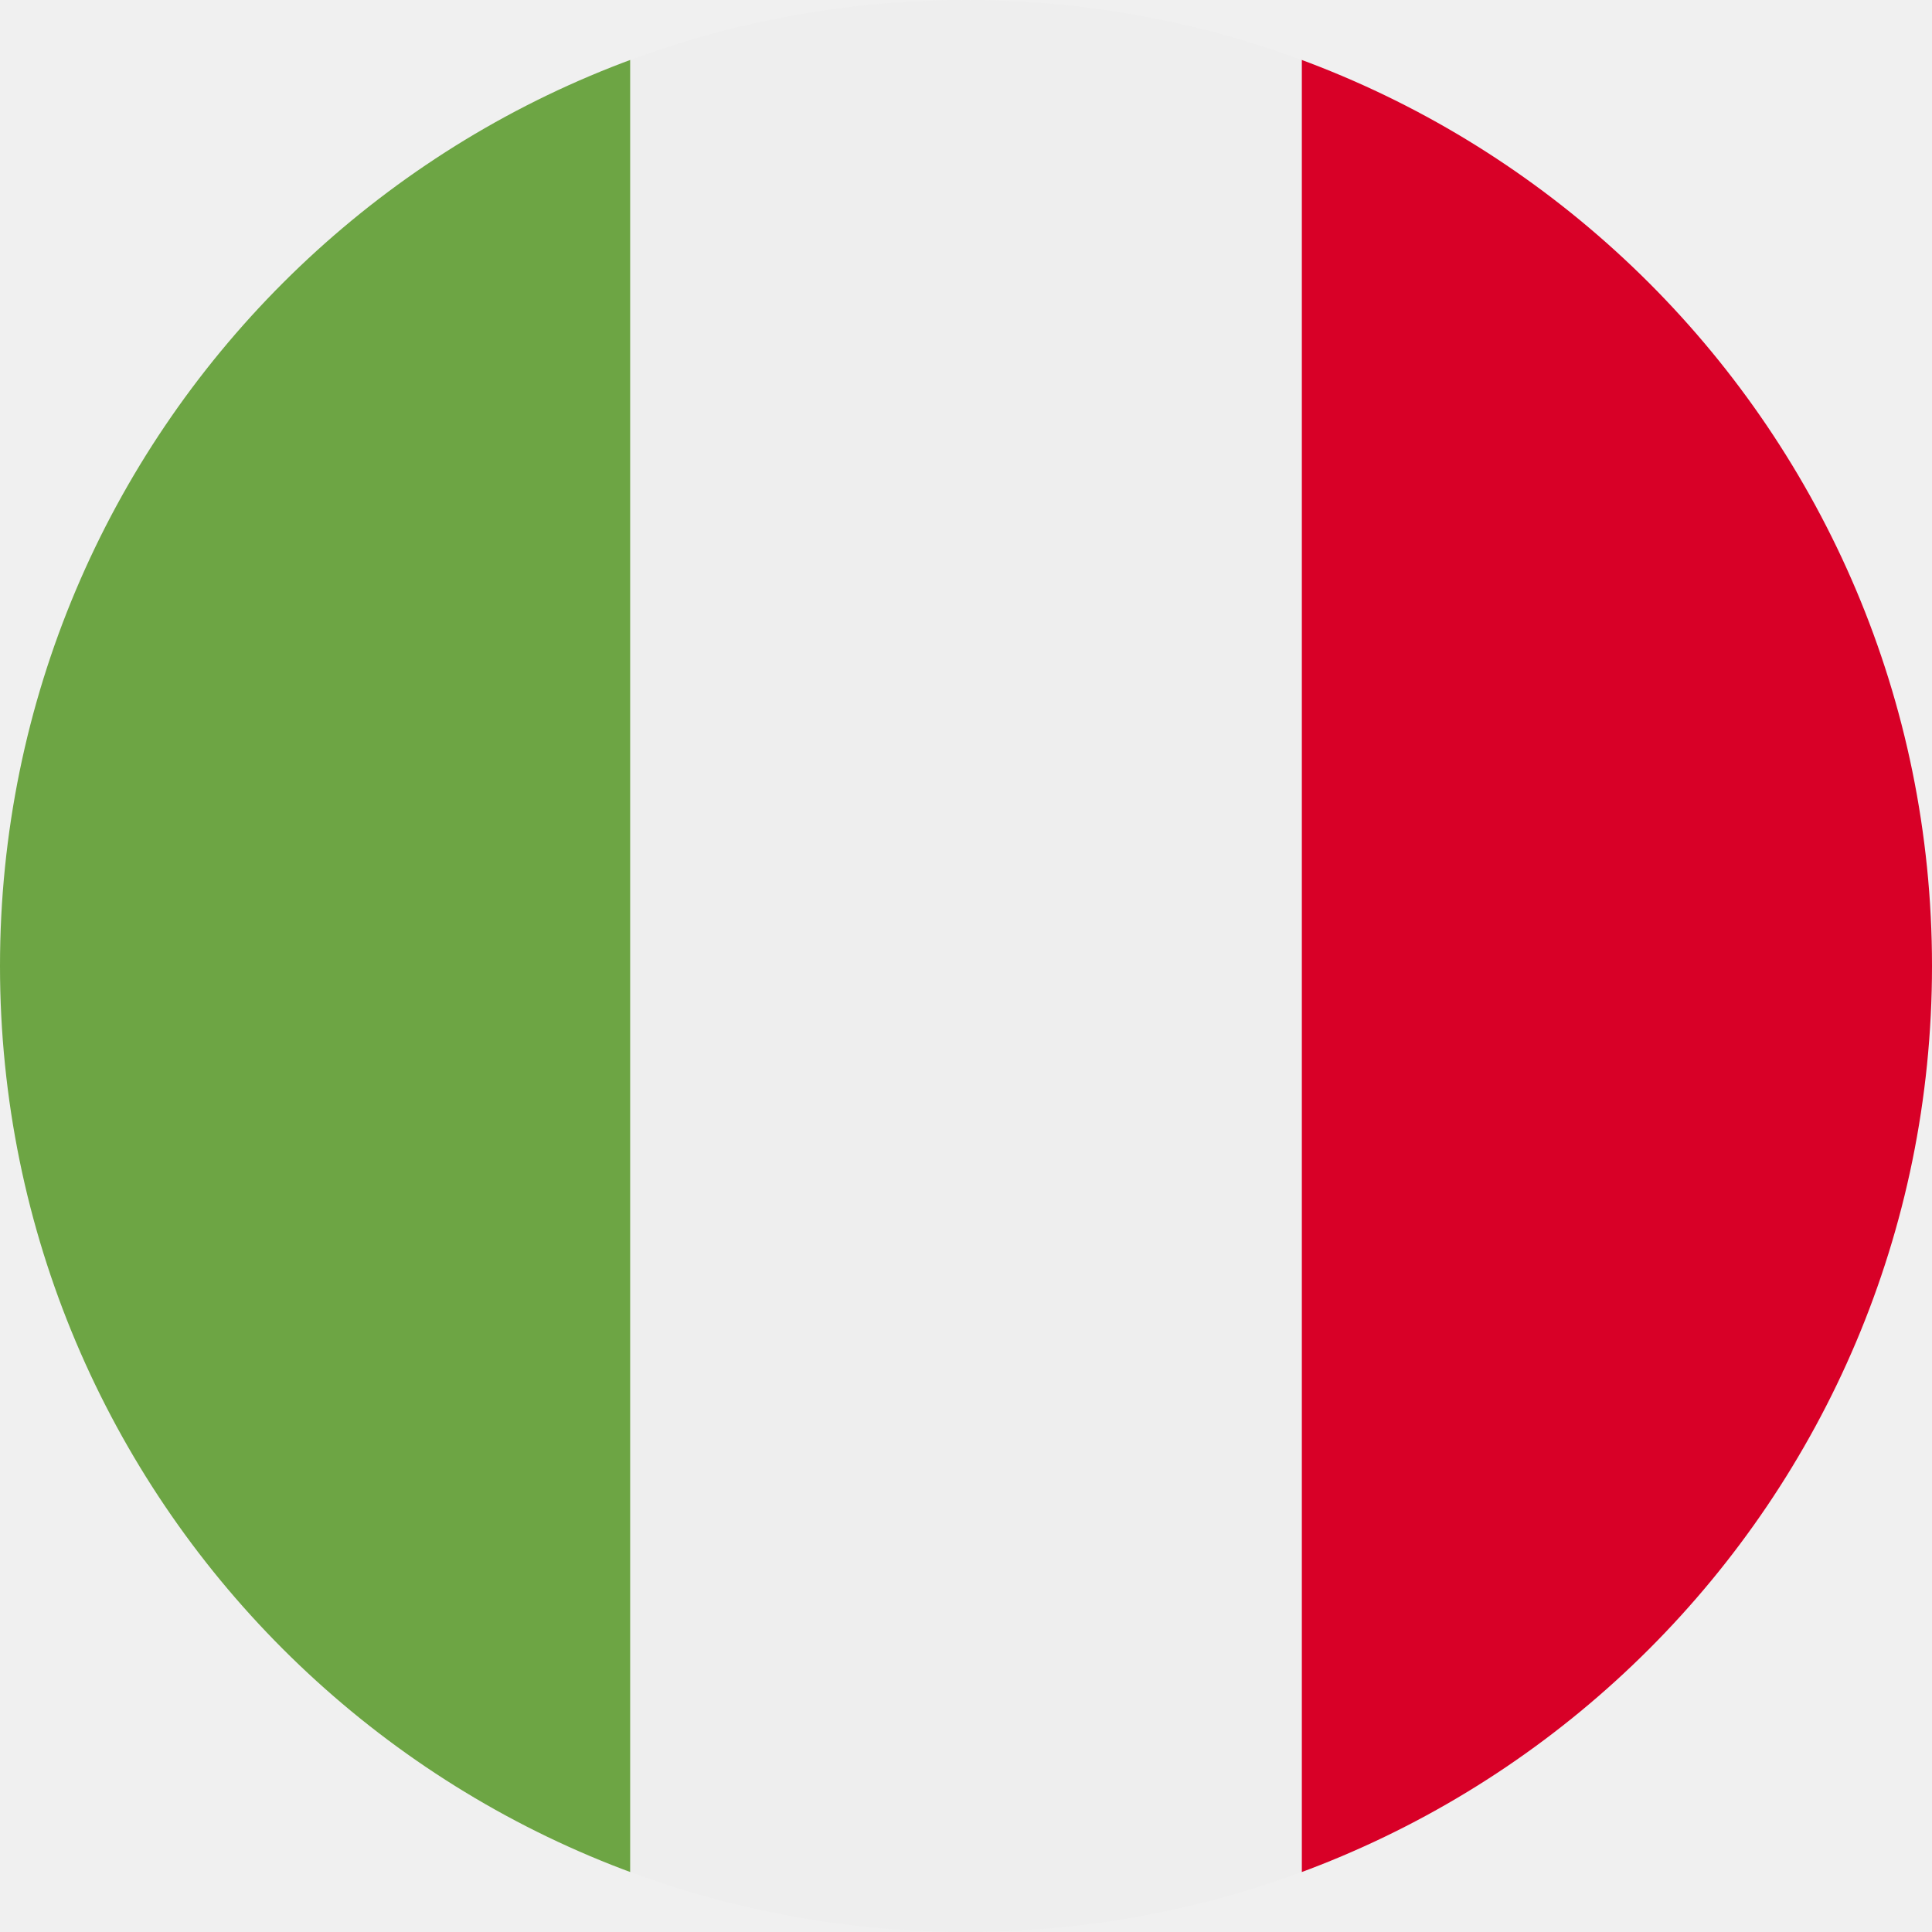
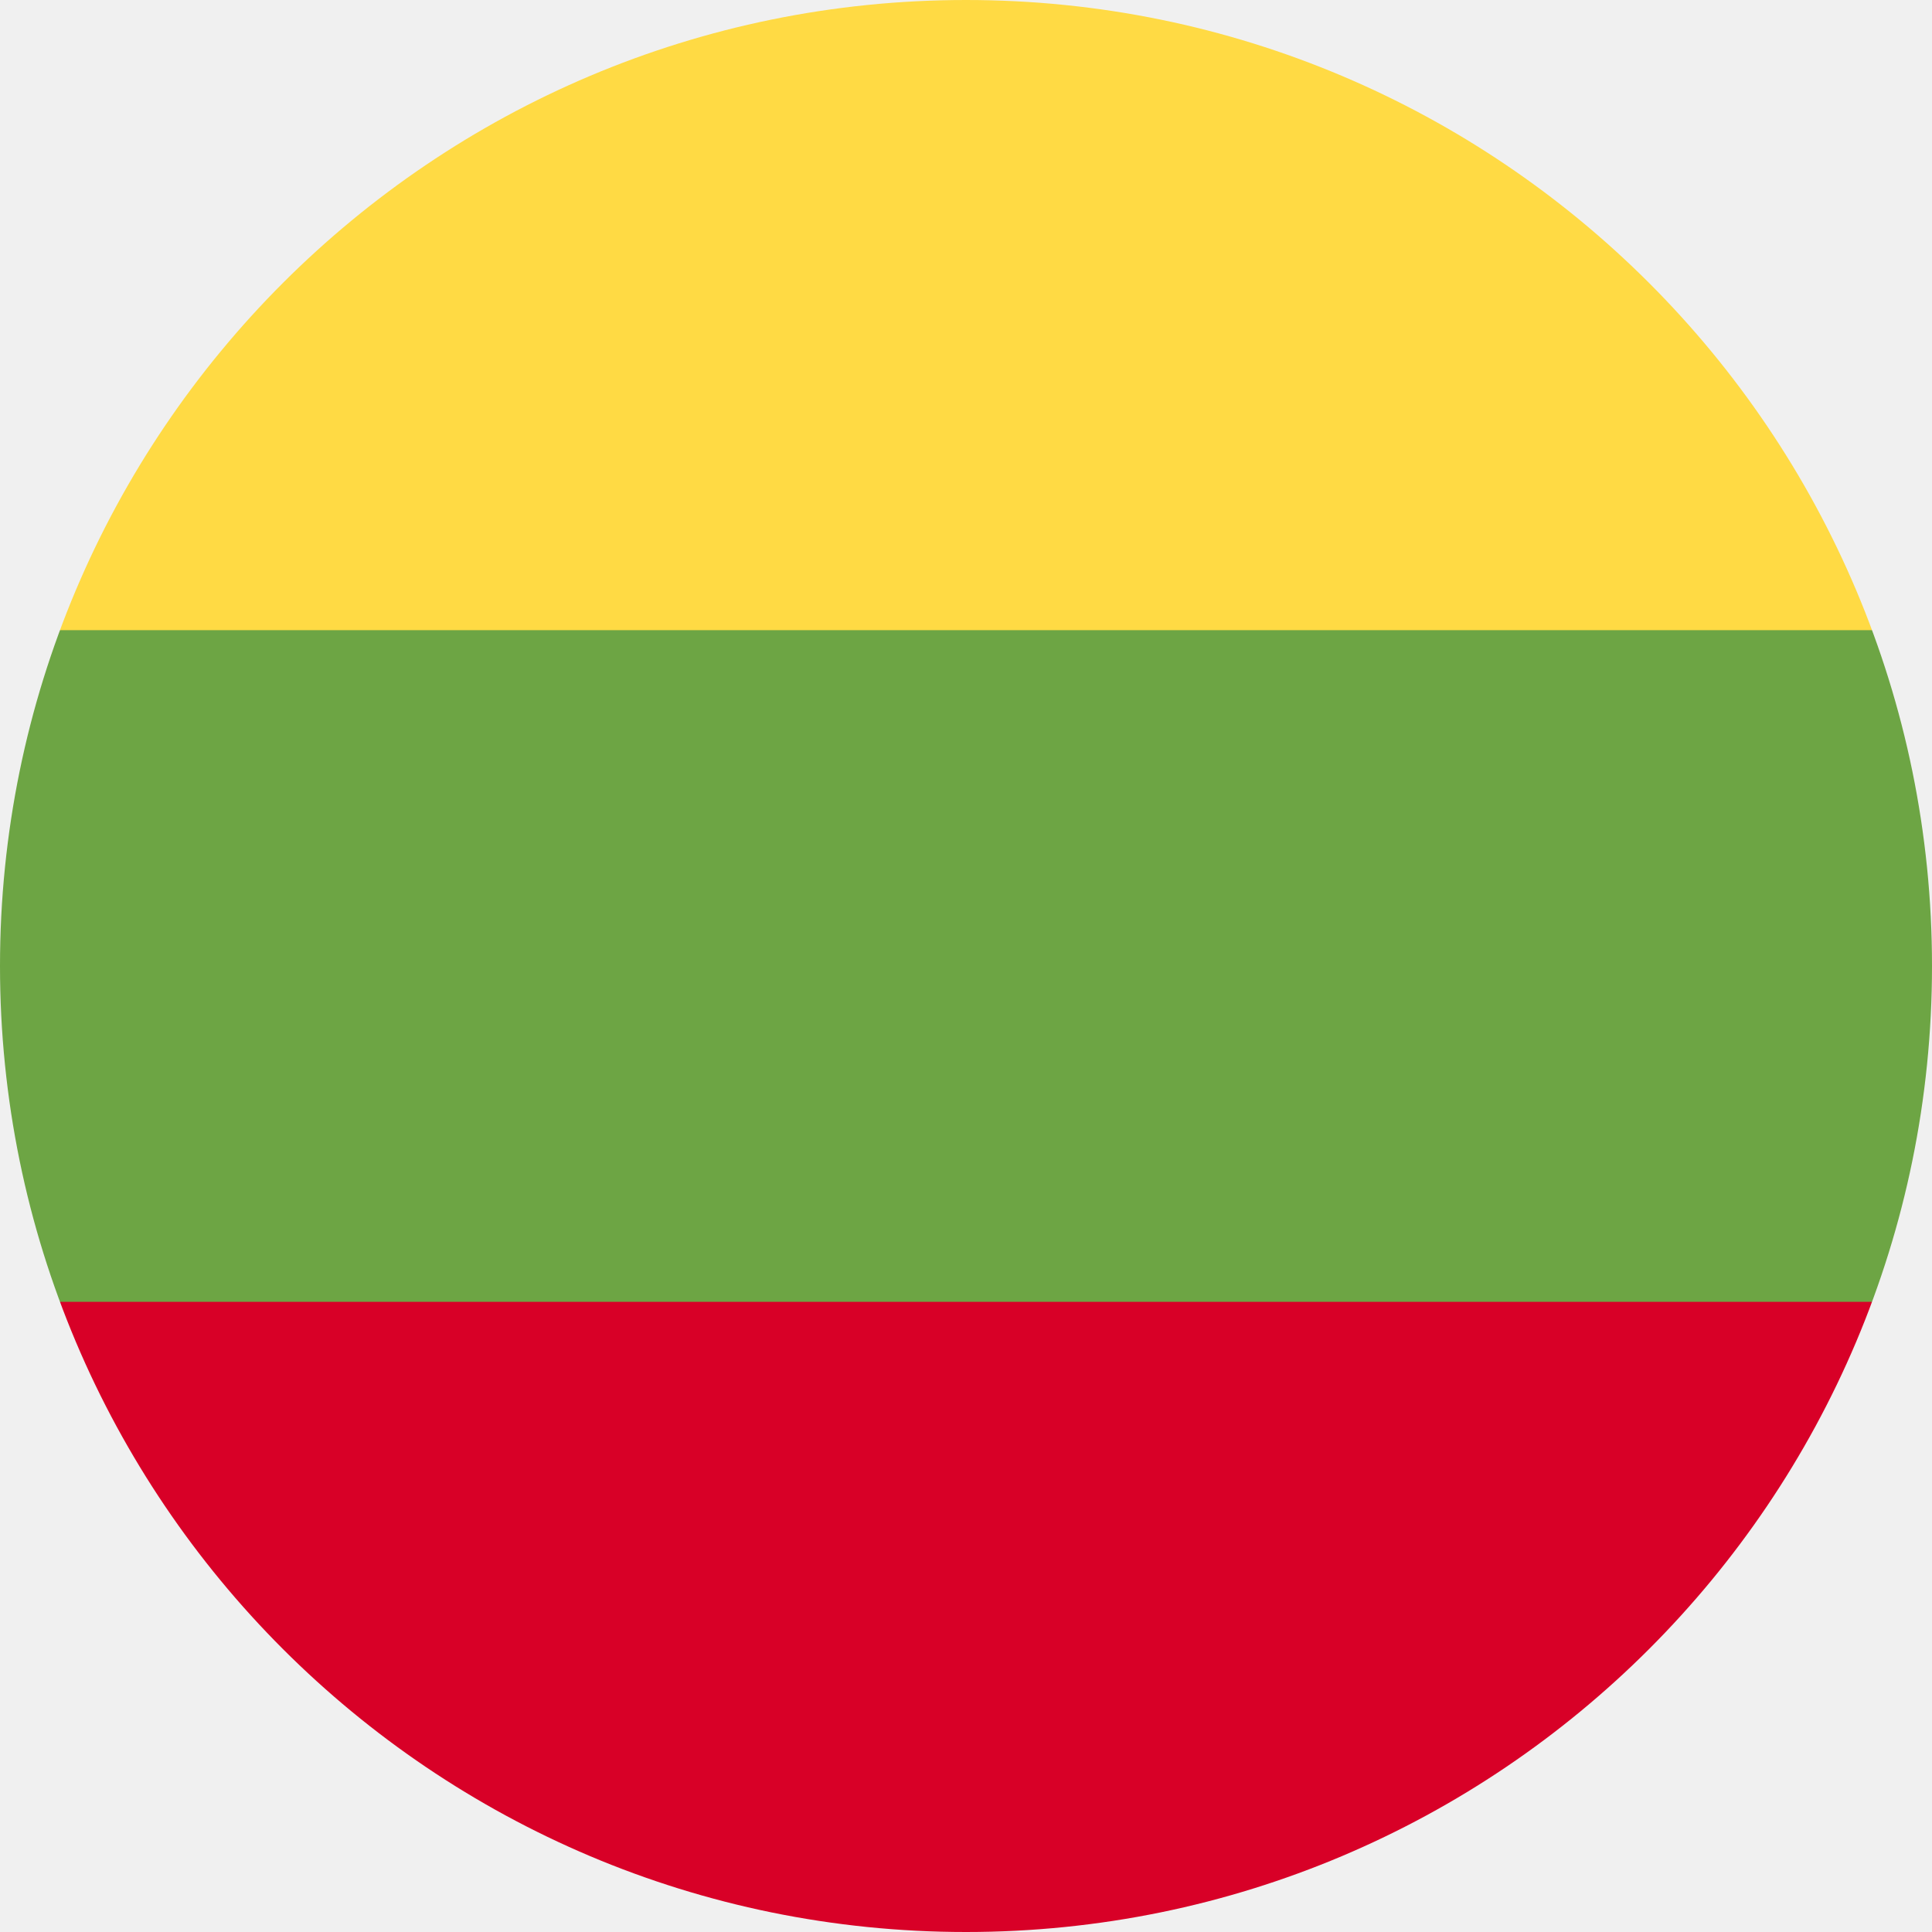
<svg xmlns="http://www.w3.org/2000/svg" width="64" height="64" viewBox="0 0 64 64" fill="none">
-   <g clip-path="url(#clip0_218_75)">
-     <mask id="mask0_218_75" style="mask-type:luminance" maskUnits="userSpaceOnUse" x="0" y="0" width="64" height="64">
-       <path d="M64 0H0V64H64V0Z" fill="white" />
+   <g clip-path="url(#clip0_218_432)">
+     <mask id="mask0_218_432" style="mask-type:luminance" maskUnits="userSpaceOnUse" x="0" y="0" width="64" height="64">
+       <path d="M32 64C49.673 64 64 49.673 64 32C64 14.327 49.673 0 32 0C14.327 0 0 14.327 0 32C0 49.673 14.327 64 32 64Z" fill="white" />
    </mask>
-     <g mask="url(#mask0_218_75)">
-       <mask id="mask1_218_75" style="mask-type:luminance" maskUnits="userSpaceOnUse" x="0" y="0" width="64" height="64">
-         <path d="M32 64C49.673 64 64 49.673 64 32C64 14.327 49.673 0 32 0C14.327 0 0 14.327 0 32C0 49.673 14.327 64 32 64Z" fill="white" />
-       </mask>
-       <g mask="url(#mask1_218_75)">
-         <path d="M20.875 0H43.125L46.362 31.538L43.125 64H20.875L17.15 32.325L20.875 0Z" fill="#EEEEEE" />
-         <path d="M0 0H20.875V64H0V0Z" fill="#6DA544" />
-         <path d="M43.125 0H64V64H43.125V0Z" fill="#D80027" />
-       </g>
+     <g mask="url(#mask0_218_432)">
+       <path d="M0 20.875L31.725 18.462L64 20.875V43.125L32.138 47.163L0 43.125V20.875Z" fill="#6DA544" />
+       <path d="M0 0H64V20.875H0V0Z" fill="#FFDA44" />
+       <path d="M0 43.125H64V64H0V43.125Z" fill="#D80027" />
    </g>
  </g>
  <defs>
-     <clipPath id="clip0_218_75">
+     <clipPath id="clip0_218_432">
      <rect width="64" height="64" fill="white" />
    </clipPath>
  </defs>
</svg>
